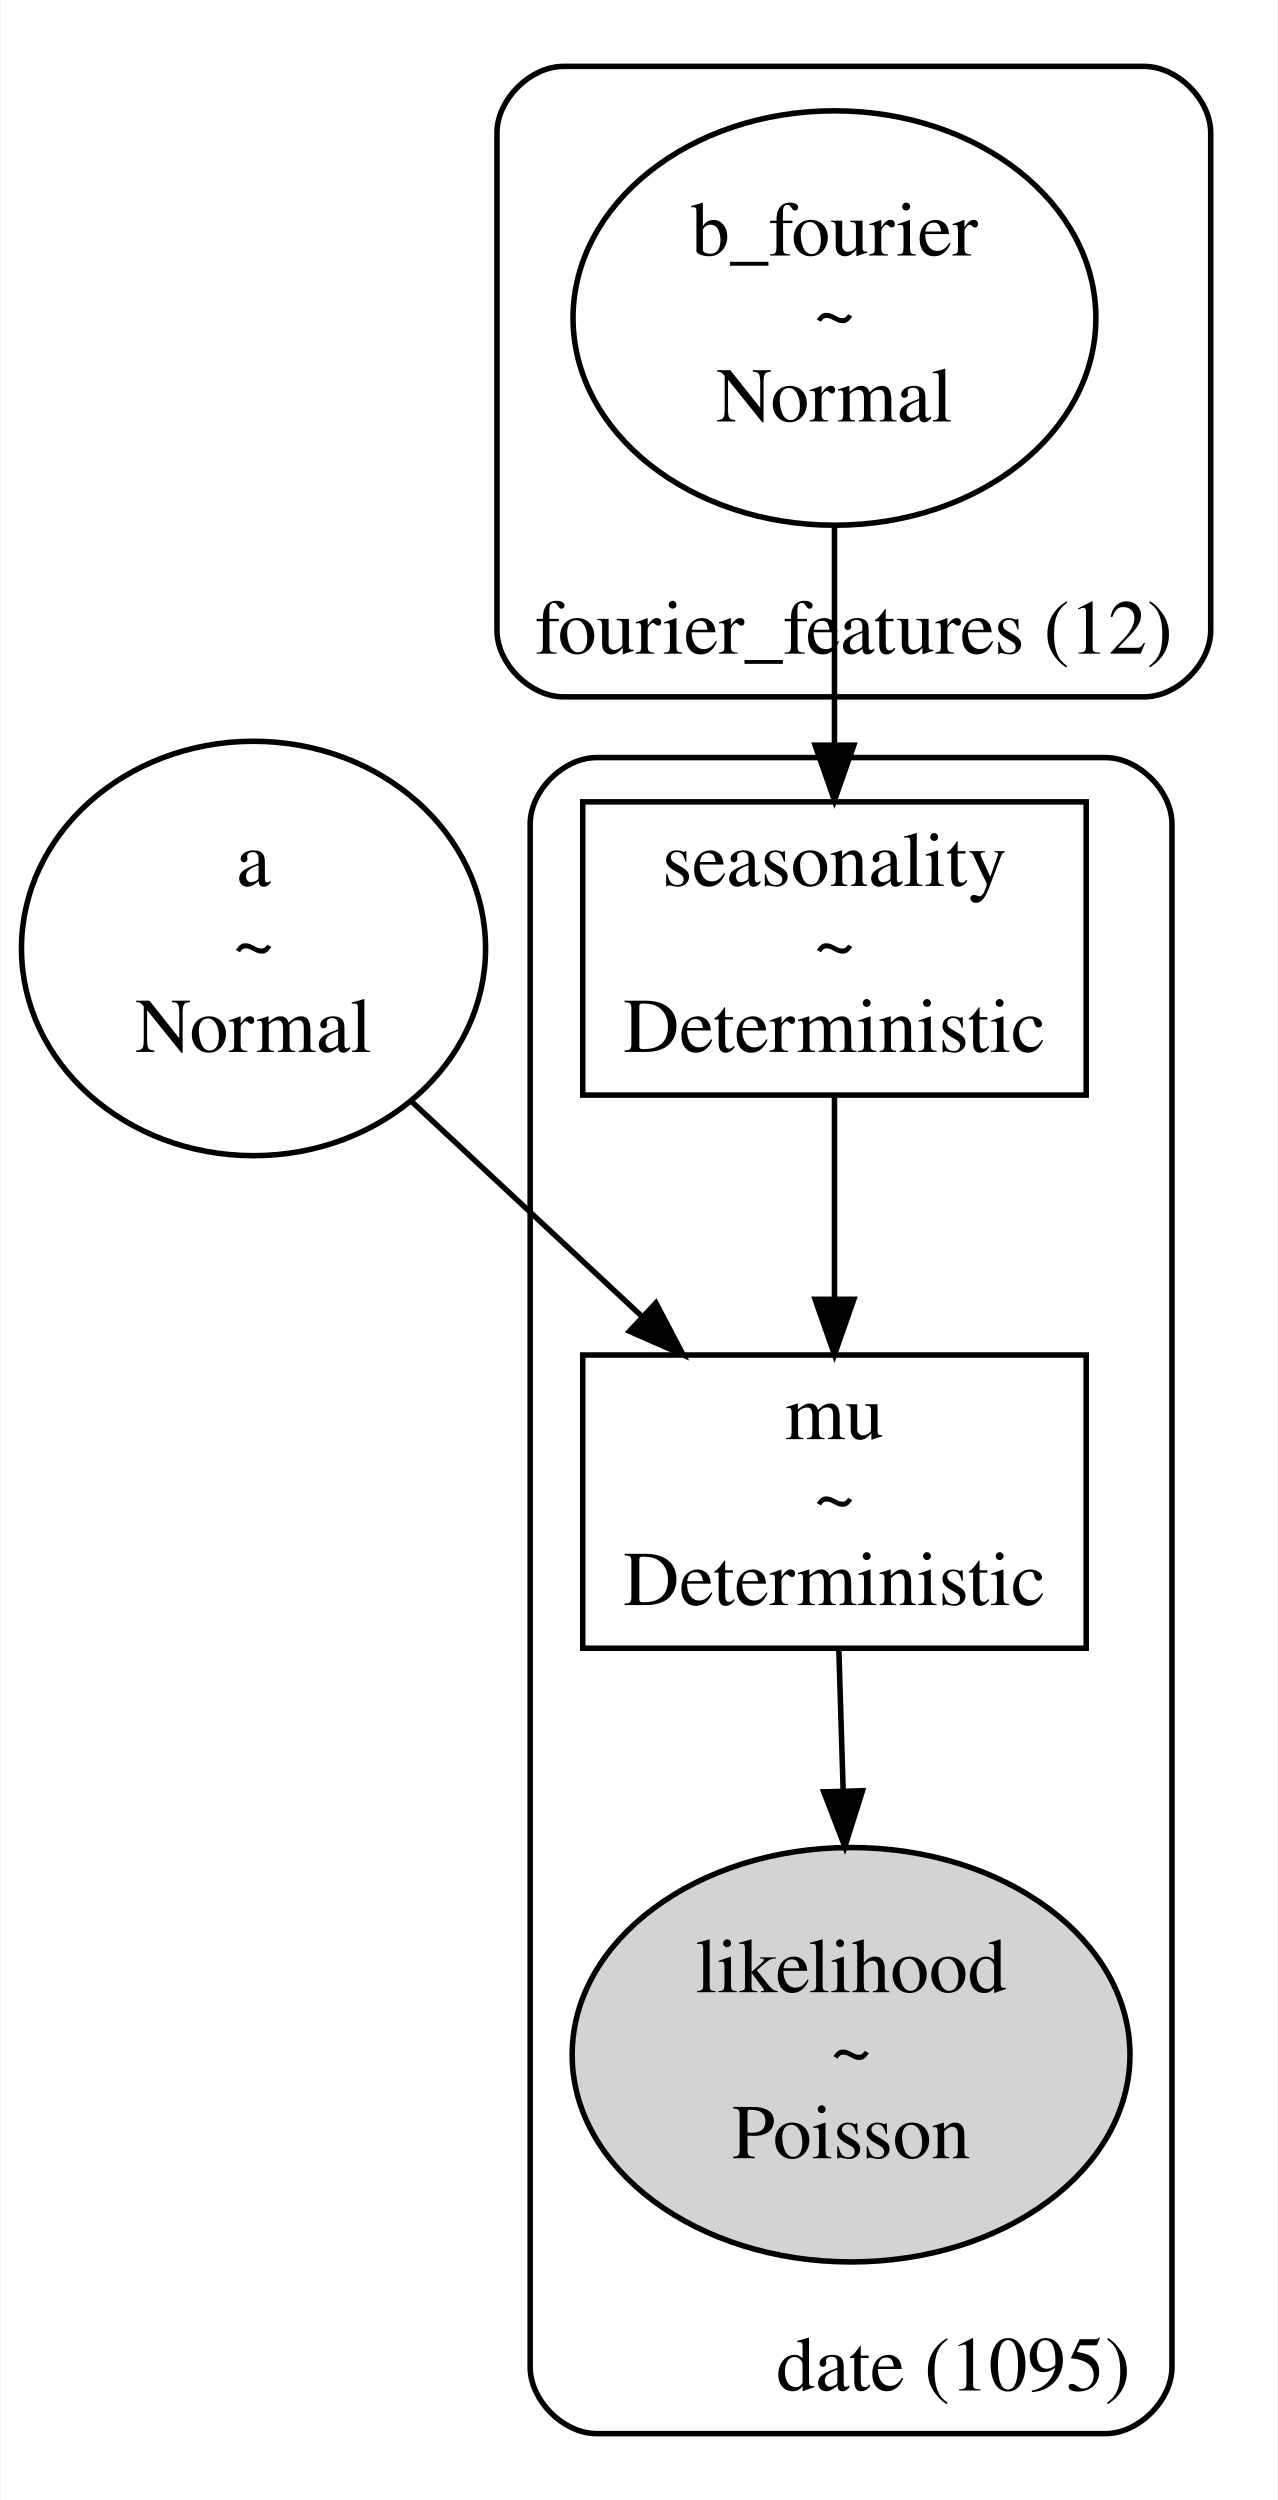
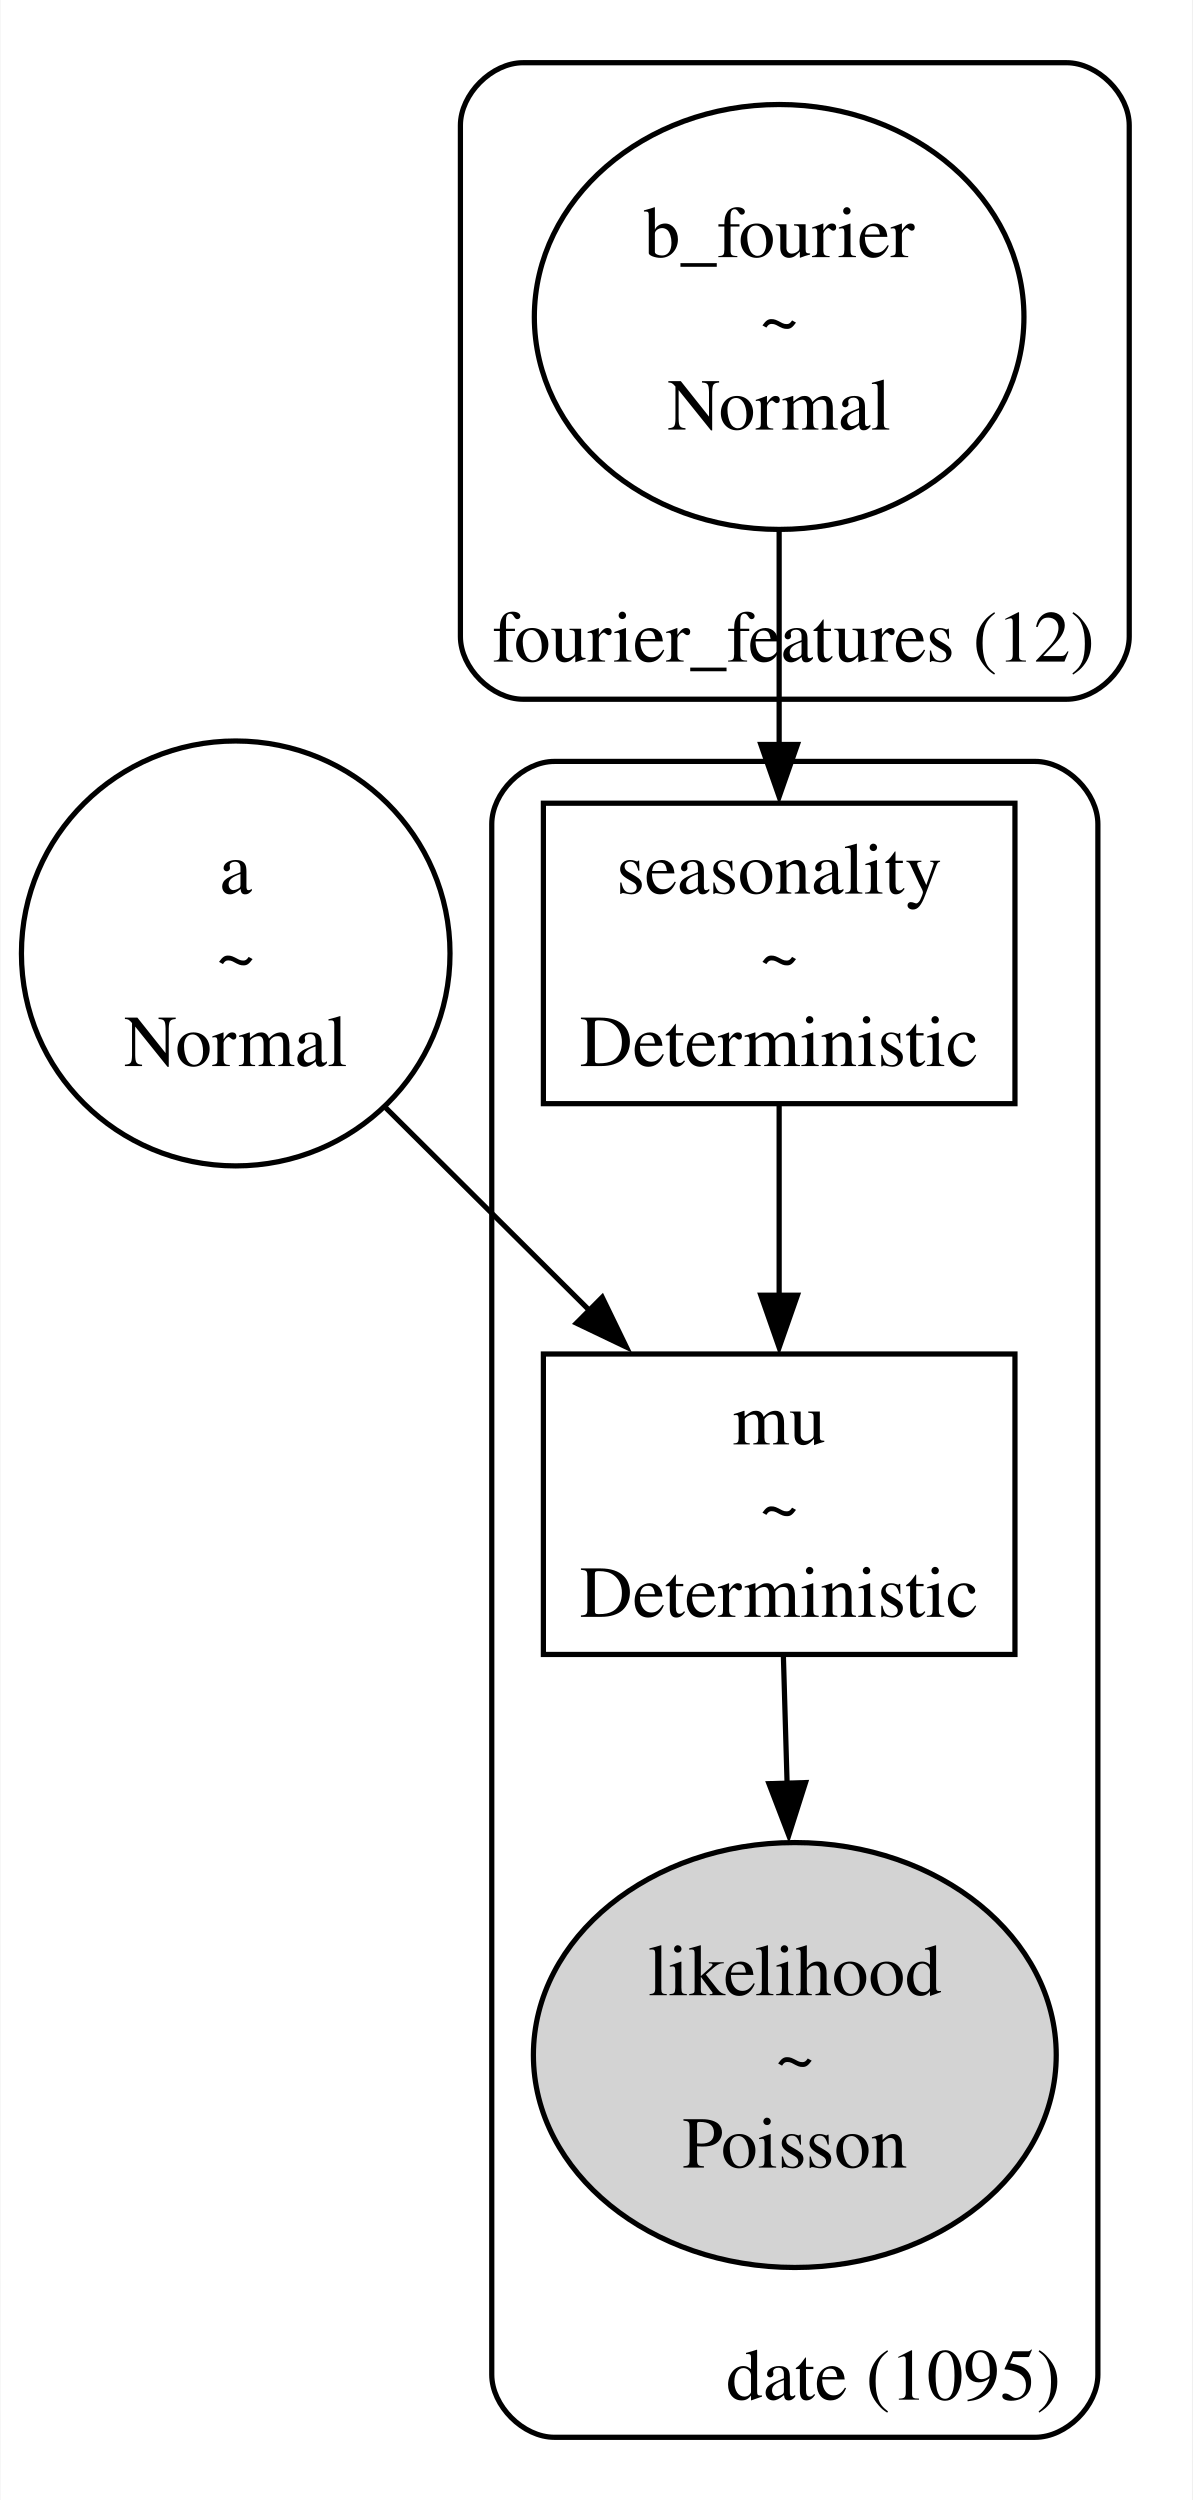
- <svg xmlns="http://www.w3.org/2000/svg" width="231pt" height="452pt" viewBox="0.00 0.00 230.72 451.86">
-   <g id="graph0" class="graph" transform="scale(1 1) rotate(0) translate(4 447.86)">
-     <polygon fill="white" stroke="transparent" points="-4,4 -4,-447.86 226.72,-447.86 226.72,4 -4,4" />
+ <svg xmlns="http://www.w3.org/2000/svg" width="228pt" height="478pt" viewBox="0.00 0.00 228.01 478.45">
+   <g id="graph0" class="graph" transform="scale(1 1) rotate(0) translate(4 474.45)">
+     <polygon fill="white" stroke="none" points="-4,4 -4,-474.45 224.01,-474.45 224.01,4 -4,4" />
    <g id="clust1" class="cluster">
-       <path fill="none" stroke="black" d="M97.72,-321.91C97.72,-321.91 202.72,-321.91 202.72,-321.91 208.72,-321.91 214.72,-327.91 214.72,-333.91 214.72,-333.91 214.72,-423.86 214.72,-423.86 214.72,-429.86 208.72,-435.86 202.72,-435.86 202.72,-435.86 97.72,-435.86 97.72,-435.86 91.72,-435.86 85.72,-429.86 85.72,-423.86 85.72,-423.86 85.72,-333.91 85.72,-333.91 85.72,-327.91 91.72,-321.91 97.72,-321.91" />
-       <text text-anchor="middle" x="150.22" y="-329.71" font-family="Times,serif" font-size="14.00">fourier_features (12)</text>
+       <path fill="none" stroke="black" d="M96.01,-340.63C96.01,-340.63 200.01,-340.63 200.01,-340.63 206.01,-340.63 212.01,-346.63 212.01,-352.63 212.01,-352.63 212.01,-450.45 212.01,-450.45 212.01,-456.45 206.01,-462.45 200.01,-462.45 200.01,-462.45 96.01,-462.45 96.01,-462.45 90.01,-462.45 84.01,-456.45 84.01,-450.45 84.01,-450.45 84.01,-352.63 84.01,-352.63 84.01,-346.63 90.01,-340.63 96.01,-340.63" />
+       <text text-anchor="middle" x="147.76" y="-347.83" font-family="Times,serif" font-size="14.00">fourier_features (12)</text>
    </g>
    <g id="clust2" class="cluster">
-       <path fill="none" stroke="black" d="M103.72,-8C103.72,-8 195.72,-8 195.72,-8 201.72,-8 207.72,-14 207.72,-20 207.72,-20 207.72,-298.93 207.72,-298.93 207.72,-304.93 201.72,-310.93 195.72,-310.93 195.72,-310.93 103.72,-310.93 103.72,-310.93 97.72,-310.93 91.72,-304.93 91.72,-298.93 91.72,-298.93 91.72,-20 91.72,-20 91.72,-14 97.72,-8 103.72,-8" />
-       <text text-anchor="middle" x="168.22" y="-15.8" font-family="Times,serif" font-size="14.00">date (1095)</text>
+       <path fill="none" stroke="black" d="M102.01,-8C102.01,-8 194.01,-8 194.01,-8 200.01,-8 206.01,-14 206.01,-20 206.01,-20 206.01,-316.73 206.01,-316.73 206.01,-322.73 200.01,-328.73 194.01,-328.73 194.01,-328.73 102.01,-328.73 102.01,-328.73 96.01,-328.73 90.01,-322.73 90.01,-316.73 90.01,-316.73 90.01,-20 90.01,-20 90.01,-14 96.01,-8 102.01,-8" />
+       <text text-anchor="middle" x="166.89" y="-15.2" font-family="Times,serif" font-size="14.00">date (1095)</text>
    </g>
    <g id="node1" class="node">
-       <ellipse fill="none" stroke="black" cx="41.72" cy="-276.43" rx="41.94" ry="37.45" />
-       <text text-anchor="middle" x="41.72" y="-287.73" font-family="Times,serif" font-size="14.00">a</text>
-       <text text-anchor="middle" x="41.72" y="-272.73" font-family="Times,serif" font-size="14.00">~</text>
-       <text text-anchor="middle" x="41.72" y="-257.73" font-family="Times,serif" font-size="14.00">Normal</text>
+       <ellipse fill="none" stroke="black" cx="41.01" cy="-291.98" rx="41.01" ry="40.66" />
+       <text text-anchor="middle" x="41.01" y="-303.43" font-family="Times,serif" font-size="14.00">a</text>
+       <text text-anchor="middle" x="41.01" y="-286.93" font-family="Times,serif" font-size="14.00">~</text>
+       <text text-anchor="middle" x="41.01" y="-270.43" font-family="Times,serif" font-size="14.00">Normal</text>
+     </g>
+     <g id="node5" class="node">
+       <polygon fill="none" stroke="black" points="190.14,-215.32 99.89,-215.32 99.89,-157.82 190.14,-157.82 190.14,-215.32" />
+       <text text-anchor="middle" x="145.01" y="-198.02" font-family="Times,serif" font-size="14.00">mu</text>
+       <text text-anchor="middle" x="145.01" y="-181.52" font-family="Times,serif" font-size="14.00">~</text>
+       <text text-anchor="middle" x="145.01" y="-165.02" font-family="Times,serif" font-size="14.00">Deterministic</text>
+     </g>
+     <g id="edge2" class="edge">
+       <path fill="none" stroke="black" d="M69.71,-262.45C81.85,-250.37 96.14,-236.16 108.99,-223.38" />
+       <polygon fill="black" stroke="black" points="111.15,-226.18 115.77,-216.65 106.21,-221.22 111.15,-226.18" />
+     </g>
+     <g id="node2" class="node">
+       <ellipse fill="none" stroke="black" cx="145.01" cy="-413.79" rx="46.85" ry="40.66" />
+       <text text-anchor="middle" x="145.01" y="-425.24" font-family="Times,serif" font-size="14.00">b_fourier</text>
+       <text text-anchor="middle" x="145.01" y="-408.74" font-family="Times,serif" font-size="14.00">~</text>
+       <text text-anchor="middle" x="145.01" y="-392.24" font-family="Times,serif" font-size="14.00">Normal</text>
    </g>
    <g id="node4" class="node">
-       <polygon fill="none" stroke="black" points="192.22,-202.95 101.22,-202.95 101.22,-149.95 192.22,-149.95 192.22,-202.95" />
-       <text text-anchor="middle" x="146.72" y="-187.75" font-family="Times,serif" font-size="14.00">mu</text>
-       <text text-anchor="middle" x="146.72" y="-172.75" font-family="Times,serif" font-size="14.00">~</text>
-       <text text-anchor="middle" x="146.72" y="-157.75" font-family="Times,serif" font-size="14.00">Deterministic</text>
+       <polygon fill="none" stroke="black" points="190.14,-320.73 99.89,-320.73 99.89,-263.23 190.14,-263.23 190.14,-320.73" />
+       <text text-anchor="middle" x="145.01" y="-303.43" font-family="Times,serif" font-size="14.00">seasonality</text>
+       <text text-anchor="middle" x="145.01" y="-286.93" font-family="Times,serif" font-size="14.00">~</text>
+       <text text-anchor="middle" x="145.01" y="-270.43" font-family="Times,serif" font-size="14.00">Deterministic</text>
+     </g>
+     <g id="edge1" class="edge">
+       <path fill="none" stroke="black" d="M145.01,-372.9C145.01,-359.6 145.01,-344.82 145.01,-331.62" />
+       <polygon fill="black" stroke="black" points="148.51,-331.97 145.01,-321.97 141.51,-331.97 148.51,-331.97" />
+     </g>
+     <g id="node3" class="node">
+       <ellipse fill="lightgrey" stroke="black" cx="148.01" cy="-81.16" rx="50.03" ry="40.66" />
+       <text text-anchor="middle" x="148.01" y="-92.61" font-family="Times,serif" font-size="14.00">likelihood</text>
+       <text text-anchor="middle" x="148.01" y="-76.11" font-family="Times,serif" font-size="14.00">~</text>
+       <text text-anchor="middle" x="148.01" y="-59.61" font-family="Times,serif" font-size="14.00">Poisson</text>
    </g>
    <g id="edge3" class="edge">
-       <path fill="none" stroke="black" d="M70.13,-248.92C83.05,-236.87 98.44,-222.5 112.03,-209.82" />
-       <polygon fill="black" stroke="black" points="114.45,-212.36 119.37,-202.97 109.67,-207.24 114.45,-212.36" />
-     </g>
-     <g id="node2" class="node">
-       <ellipse fill="none" stroke="black" cx="146.72" cy="-390.38" rx="47.25" ry="37.45" />
-       <text text-anchor="middle" x="146.72" y="-401.68" font-family="Times,serif" font-size="14.00">b_fourier</text>
-       <text text-anchor="middle" x="146.72" y="-386.68" font-family="Times,serif" font-size="14.00">~</text>
-       <text text-anchor="middle" x="146.72" y="-371.68" font-family="Times,serif" font-size="14.00">Normal</text>
-     </g>
-     <g id="node3" class="node">
-       <polygon fill="none" stroke="black" points="192.22,-302.93 101.22,-302.93 101.22,-249.93 192.22,-249.93 192.22,-302.93" />
-       <text text-anchor="middle" x="146.72" y="-287.73" font-family="Times,serif" font-size="14.00">seasonality</text>
-       <text text-anchor="middle" x="146.72" y="-272.73" font-family="Times,serif" font-size="14.00">~</text>
-       <text text-anchor="middle" x="146.72" y="-257.73" font-family="Times,serif" font-size="14.00">Deterministic</text>
-     </g>
-     <g id="edge1" class="edge">
-       <path fill="none" stroke="black" d="M146.72,-352.73C146.72,-340.07 146.72,-325.92 146.72,-313.32" />
-       <polygon fill="black" stroke="black" points="150.22,-313.18 146.72,-303.18 143.22,-313.18 150.22,-313.18" />
-     </g>
-     <g id="edge2" class="edge">
-       <path fill="none" stroke="black" d="M146.72,-249.69C146.72,-238.55 146.72,-225.32 146.72,-213.25" />
-       <polygon fill="black" stroke="black" points="150.22,-213.02 146.72,-203.02 143.22,-213.02 150.22,-213.02" />
-     </g>
-     <g id="node5" class="node">
-       <ellipse fill="lightgrey" stroke="black" cx="149.72" cy="-76.48" rx="50.41" ry="37.45" />
-       <text text-anchor="middle" x="149.72" y="-87.78" font-family="Times,serif" font-size="14.00">likelihood</text>
-       <text text-anchor="middle" x="149.72" y="-72.78" font-family="Times,serif" font-size="14.00">~</text>
-       <text text-anchor="middle" x="149.72" y="-57.78" font-family="Times,serif" font-size="14.00">Poisson</text>
+       <path fill="none" stroke="black" d="M145.01,-262.99C145.01,-251.73 145.01,-238.54 145.01,-226.38" />
+       <polygon fill="black" stroke="black" points="148.51,-226.57 145.01,-216.57 141.51,-226.57 148.51,-226.57" />
    </g>
    <g id="edge4" class="edge">
-       <path fill="none" stroke="black" d="M147.51,-149.71C147.75,-141.89 148.02,-133.03 148.29,-124.27" />
-       <polygon fill="black" stroke="black" points="151.79,-124.2 148.6,-114.1 144.79,-123.99 151.79,-124.2" />
+       <path fill="none" stroke="black" d="M145.82,-157.58C146.04,-150.01 146.29,-141.58 146.53,-133.17" />
+       <polygon fill="black" stroke="black" points="150.06,-133.3 146.85,-123.2 143.06,-133.09 150.06,-133.3" />
    </g>
  </g>
</svg>
